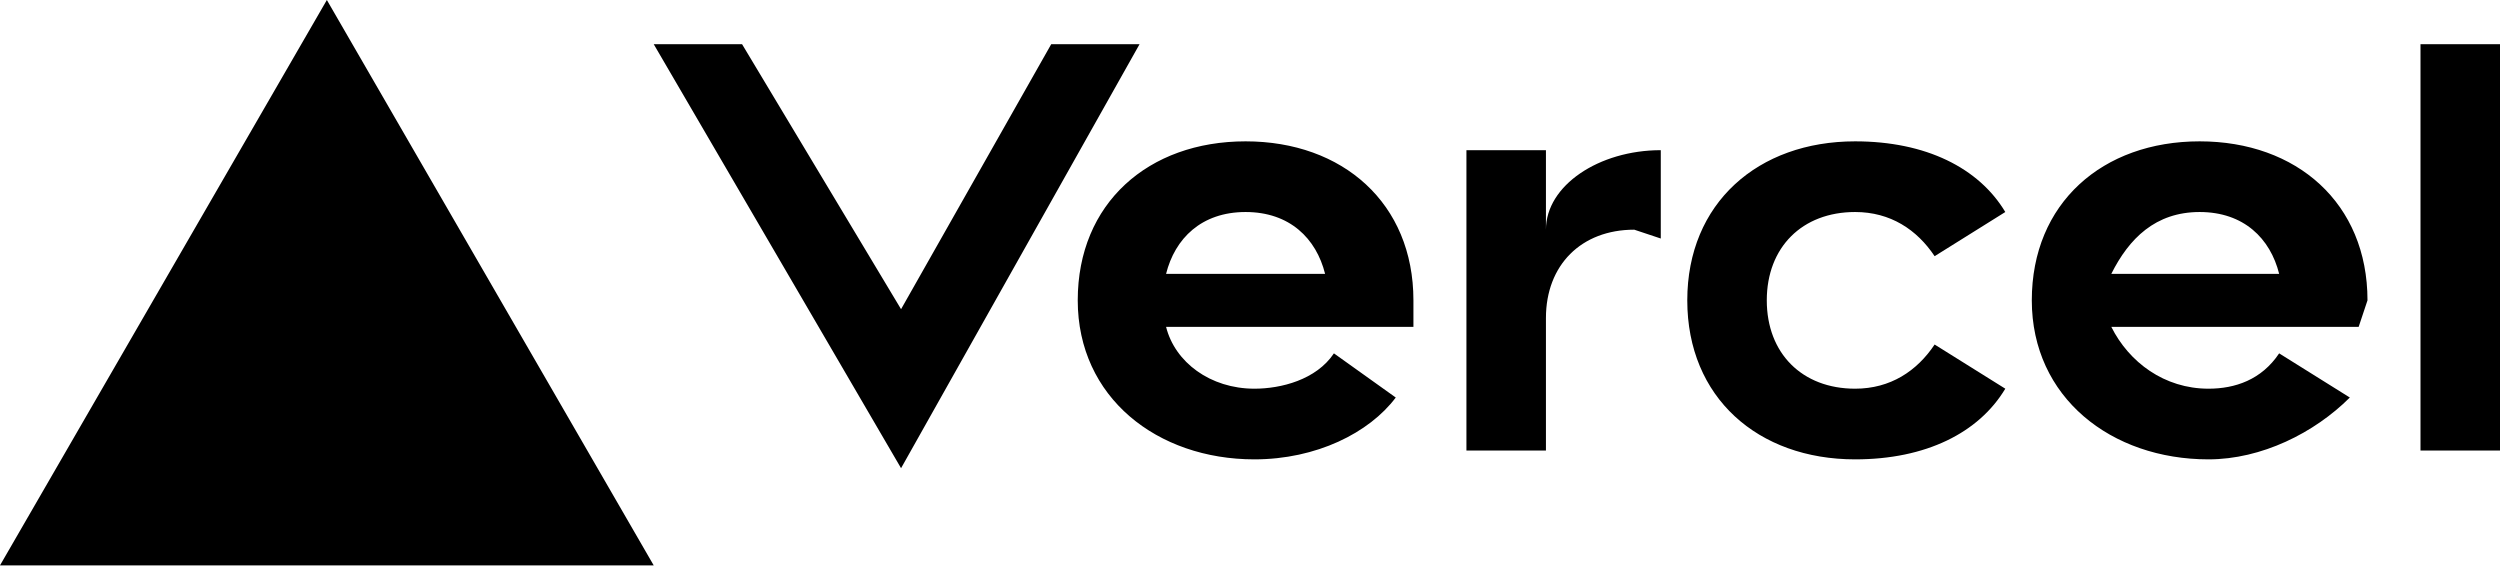
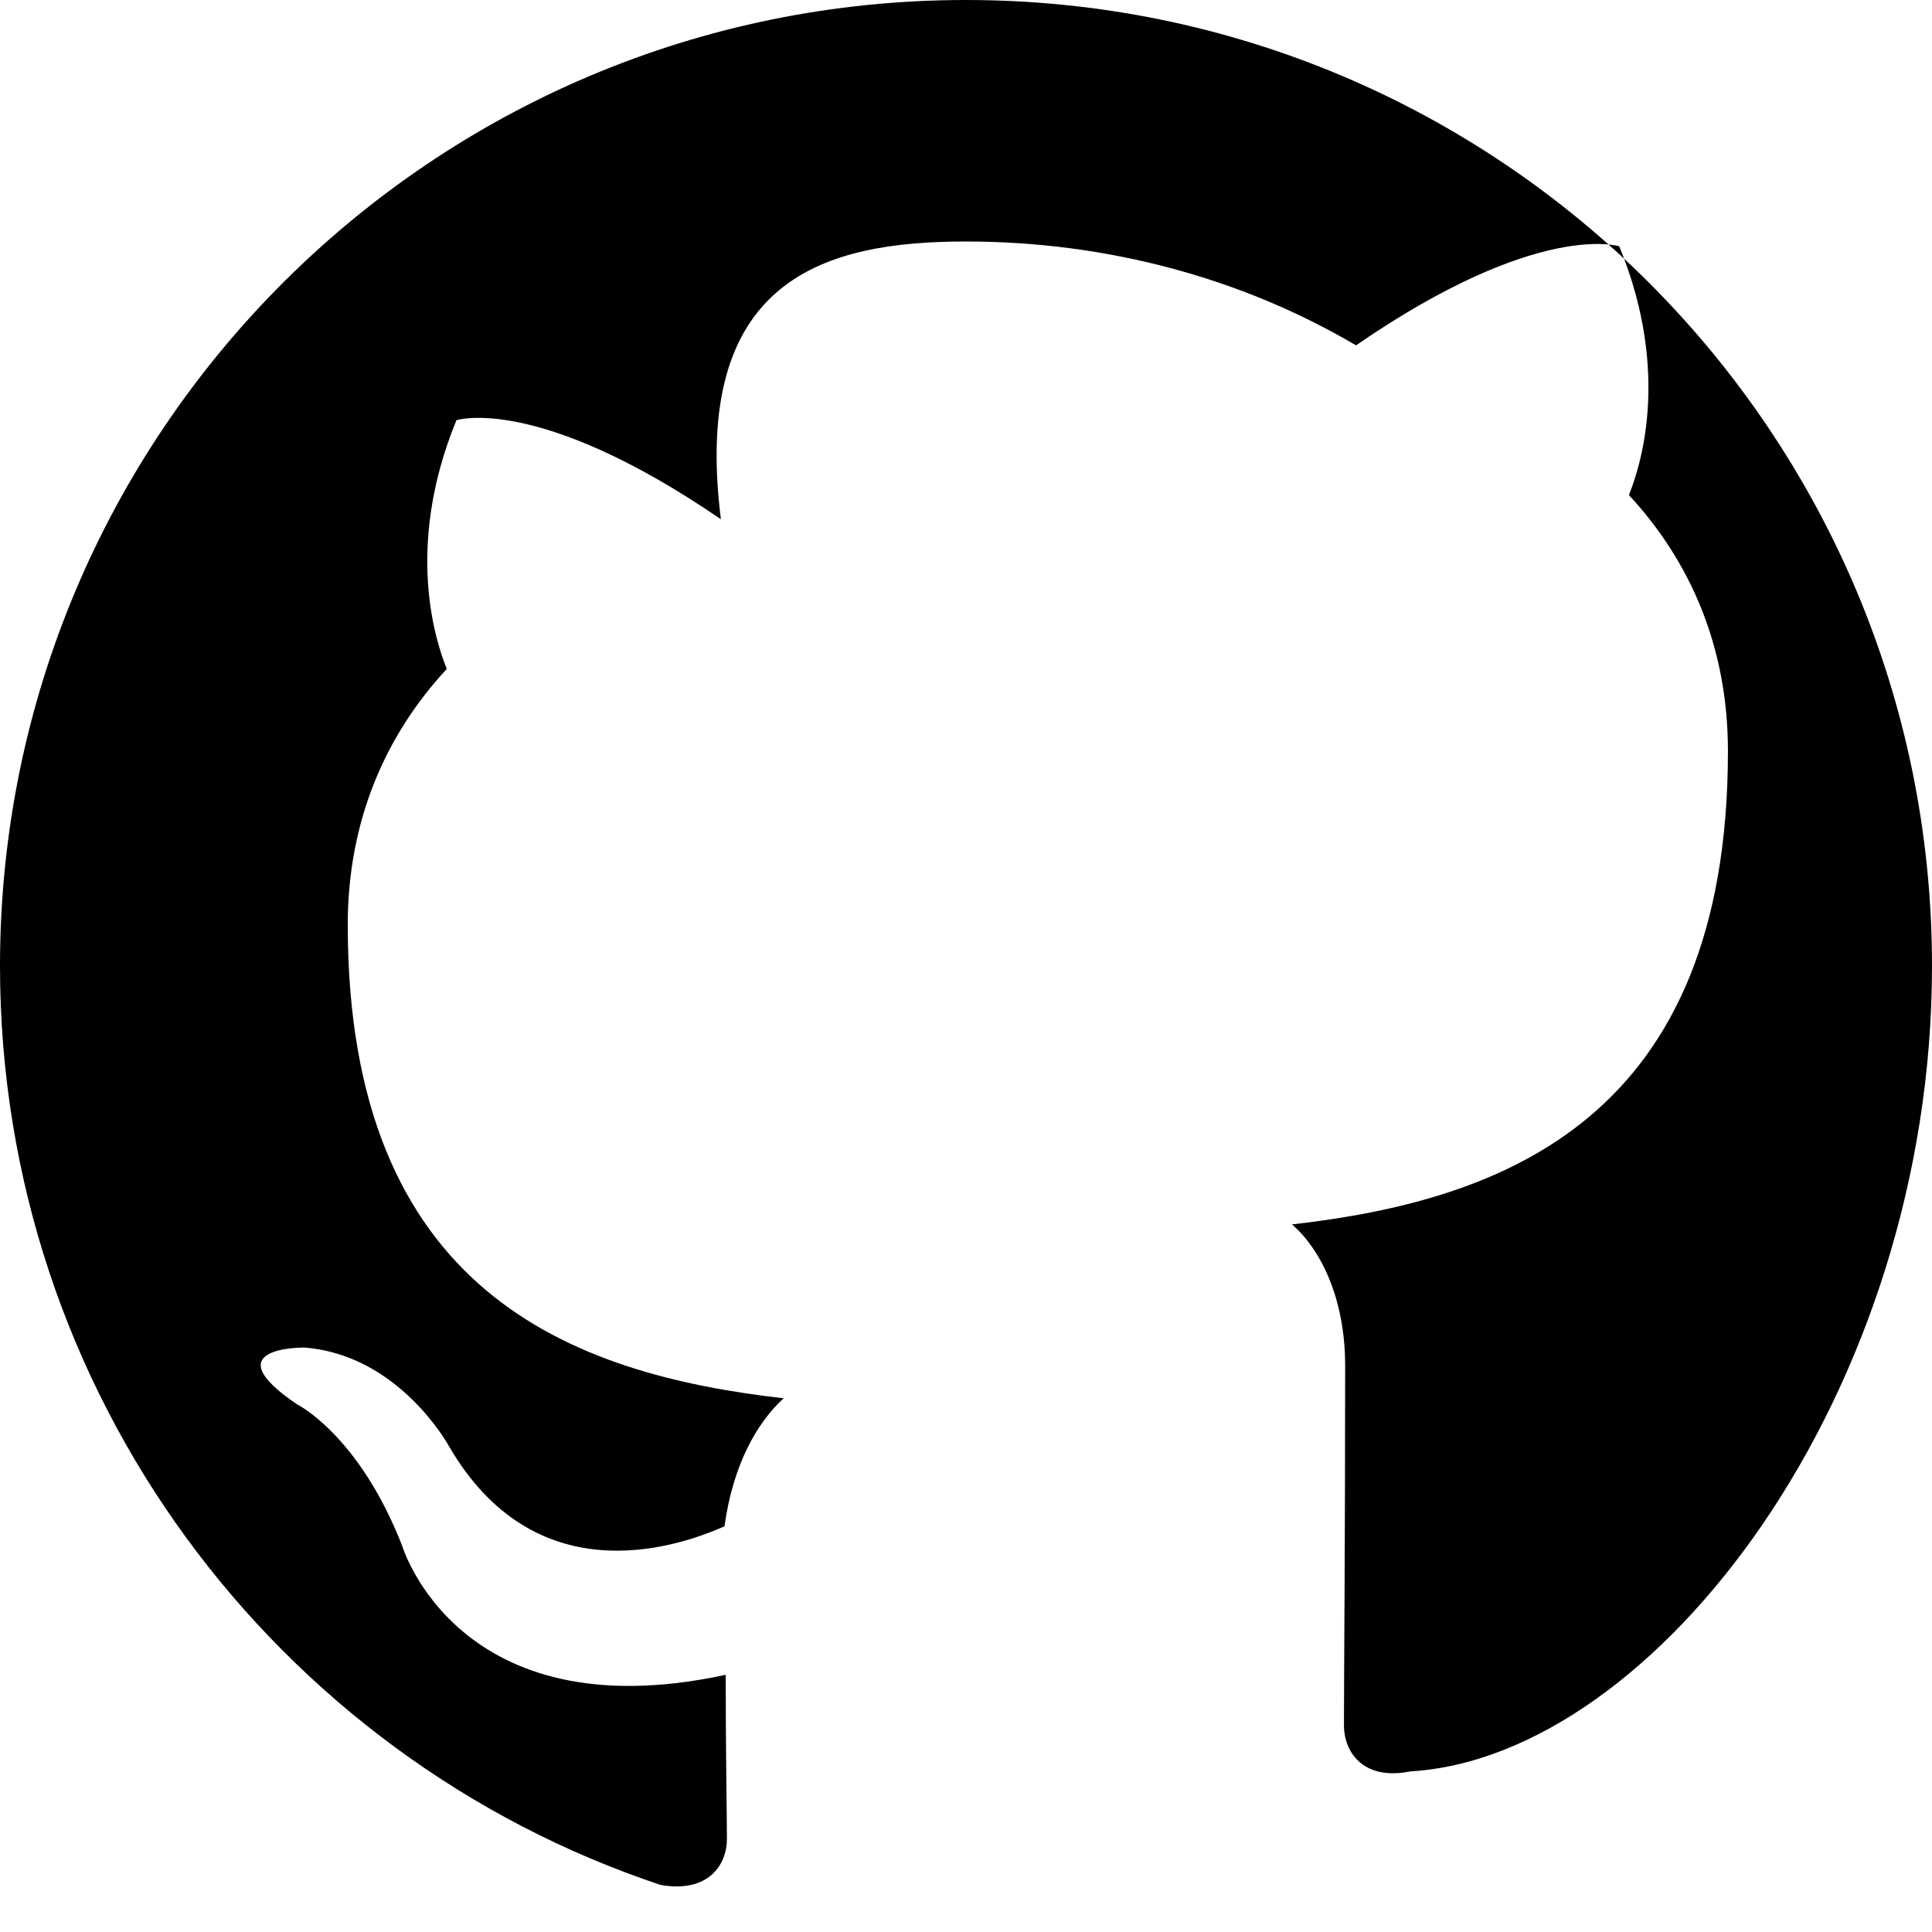
- <svg xmlns="http://www.w3.org/2000/svg" fill="none" viewBox="0 0 283 64">
-   <path fill="black" d="M141 16c-11 0-19 7-19 18s9 18 20 18c7 0 13-3 16-7l-7-5c-2 3-6 4-9 4-5 0-9-3-10-7h28v-3c0-11-8-18-19-18zm-9 15c1-4 4-7 9-7s8 3 9 7h-18zm117-15c-11 0-19 7-19 18s9 18 20 18c6 0 12-3 16-7l-8-5c-2 3-5 4-8 4-5 0-9-3-11-7h28l1-3c0-11-8-18-19-18zm-10 15c2-4 5-7 10-7s8 3 9 7h-19zm-39 3c0 6 4 10 10 10 4 0 7-2 9-5l8 5c-3 5-9 8-17 8-11 0-19-7-19-18s8-18 19-18c8 0 14 3 17 8l-8 5c-2-3-5-5-9-5-6 0-10 4-10 10zm83-29v46h-9V5h9zM37 0l37 64H0L37 0zm92 5-27 48L74 5h10l18 30 17-30h10zm59 12v10l-3-1c-6 0-10 4-10 10v15h-9V17h9v9c0-5 6-9 13-9z" />
+ <svg xmlns="http://www.w3.org/2000/svg" viewBox="0 0 16 16" fill="none">
+   <path fill="#000" d="M8 0C3.58 0 0 3.58 0 8c0 3.54 2.29 6.55 5.47 7.61.4.07.55-.17.55-.38 0-.19-.01-.72-.01-1.36-2.22.48-2.68-1.07-2.68-1.07-.36-.92-.87-1.17-.87-1.17-.71-.48.06-.47.06-.47.79.06 1.2.82 1.2.82.7 1.2 1.83.86 2.28.66.07-.51.27-.86.49-1.06-1.76-.2-3.61-.88-3.61-3.92 0-.86.31-1.57.82-2.12-.08-.2-.36-.99.08-2.06 0 0 .67-.22 2.19.82C5.72 2.3 6.84 2 8 2c1.16 0 2.28.3 3.23.86 1.51-1.04 2.18-.82 2.18-.82.44 1.07.16 1.86.08 2.06.51.55.82 1.26.82 2.12 0 3.04-1.85 3.72-3.61 3.92.23.2.44.6.44 1.17 0 1.44-.01 2.6-.01 2.98 0 .21.15.46.55.38C13.71 14.55 16 11.54 16 8c0-4.42-3.58-8-8-8z" />
</svg>
